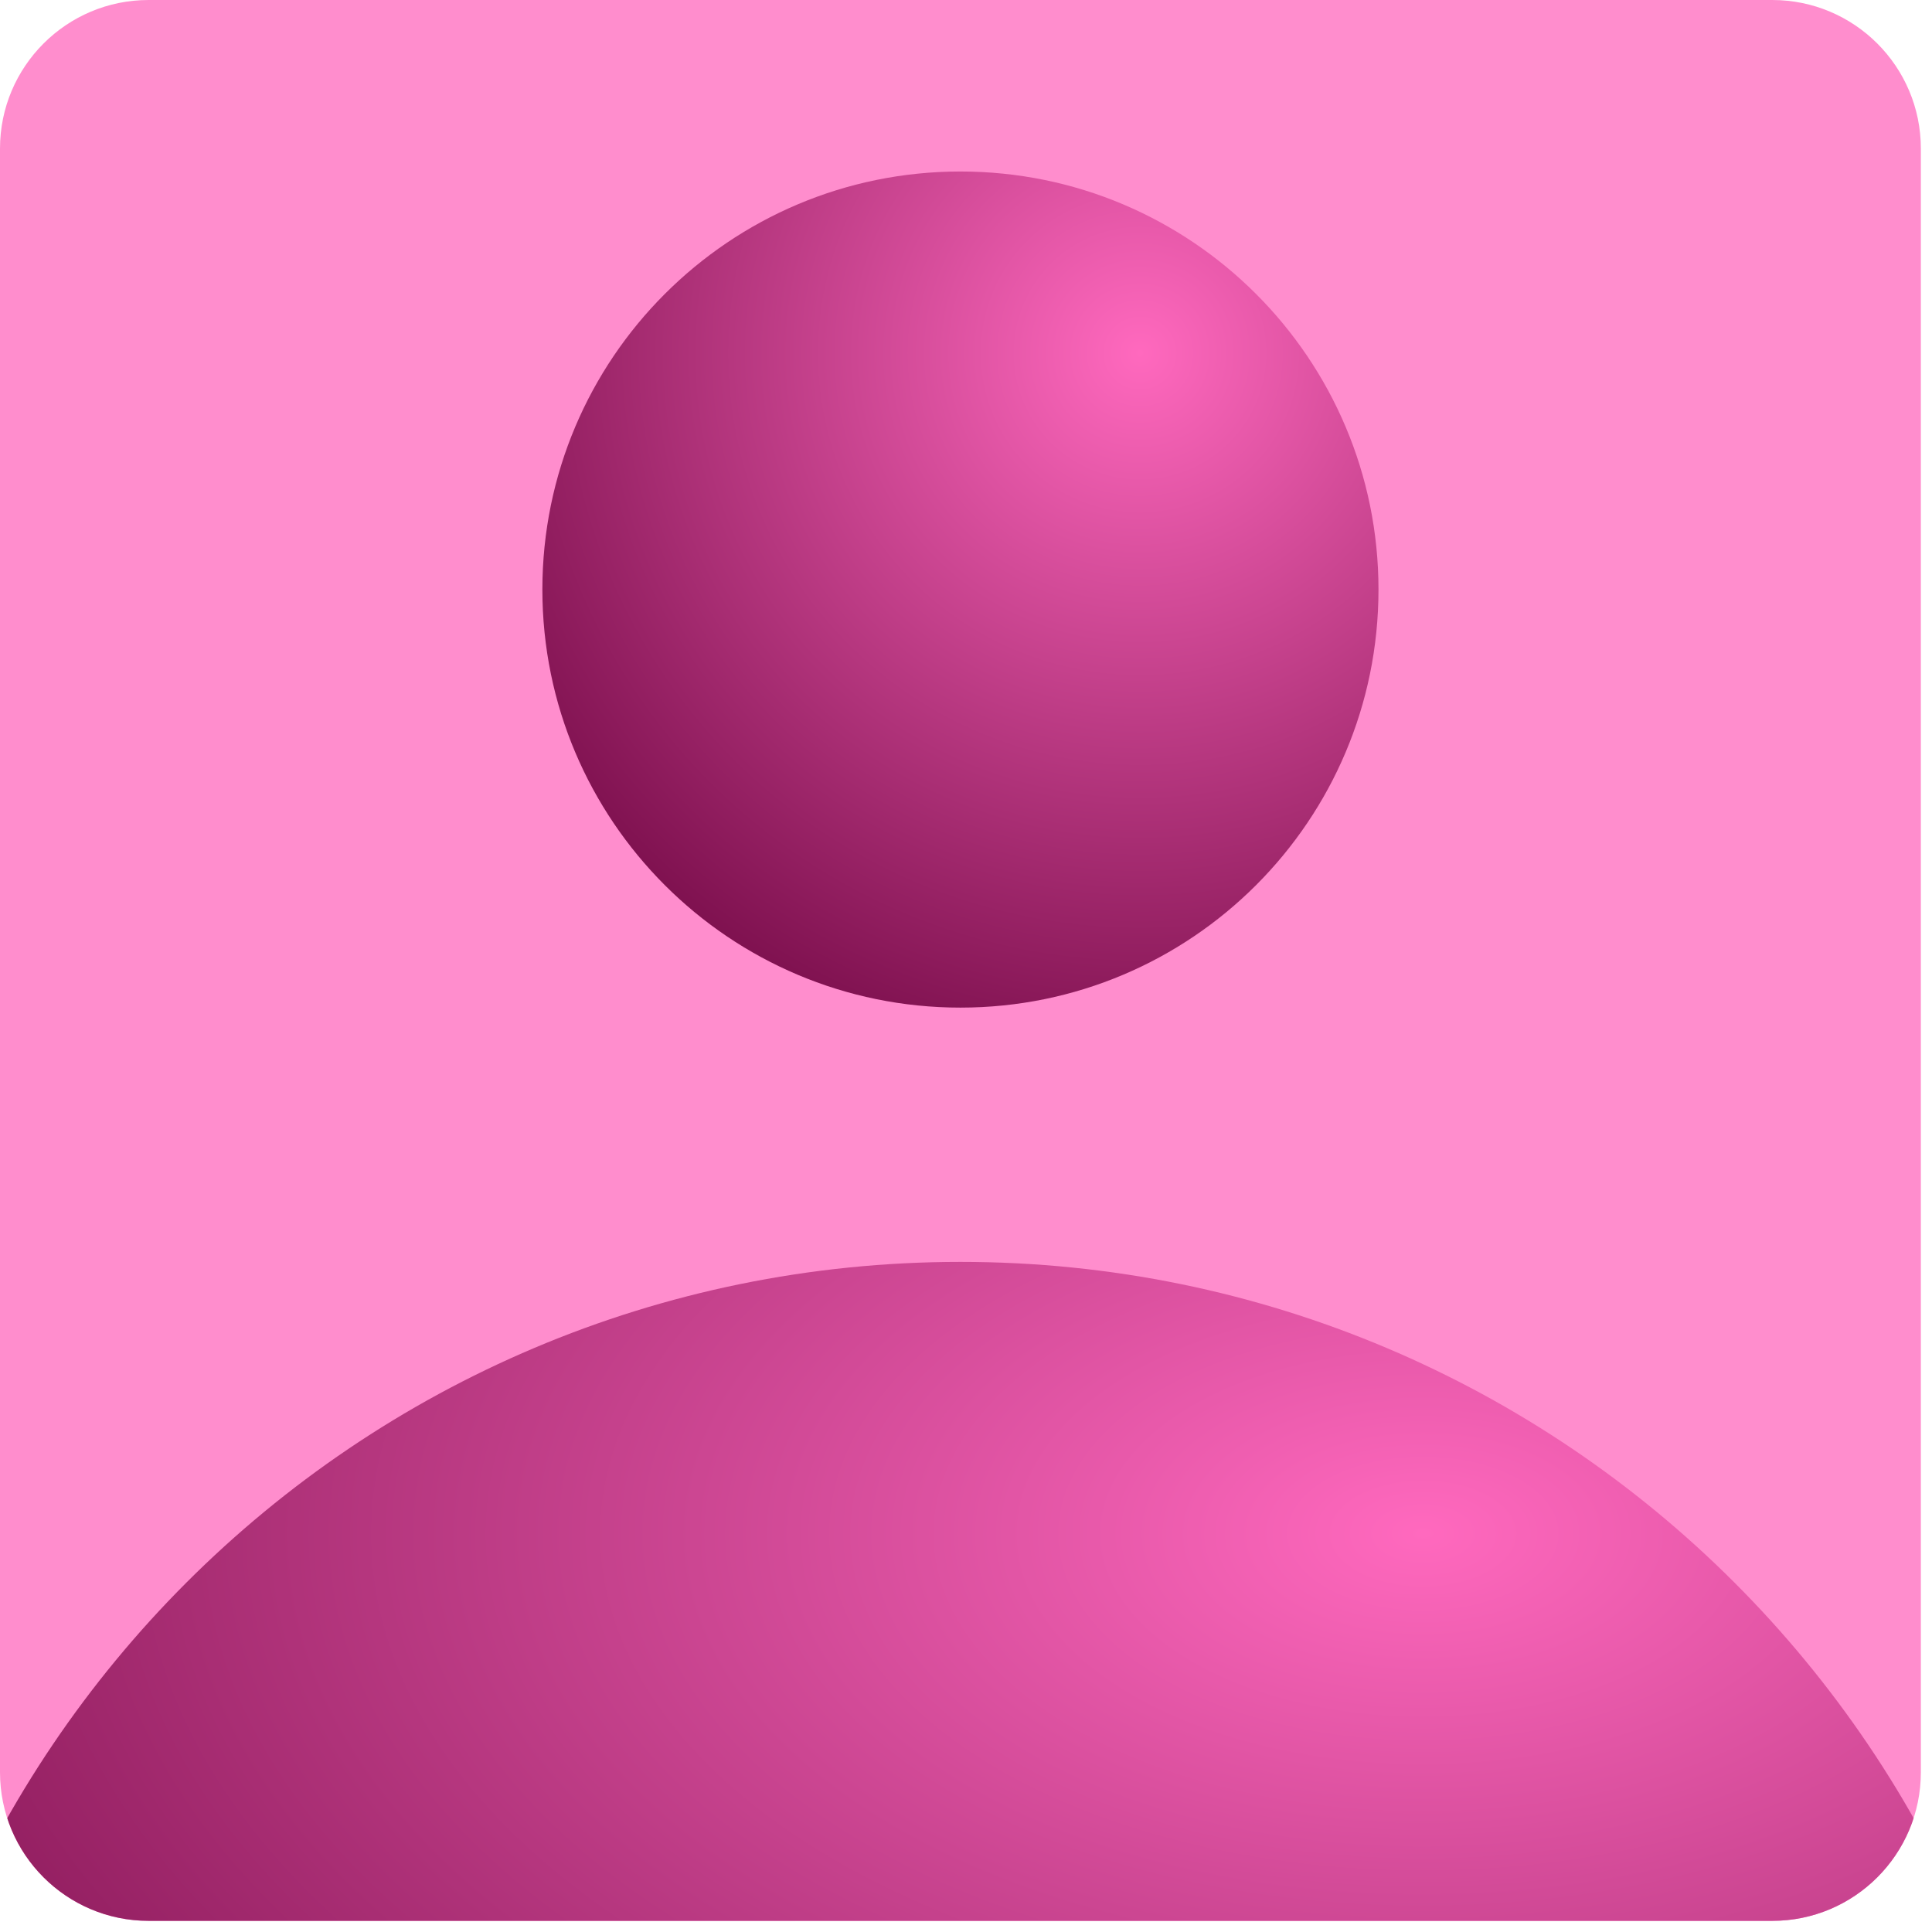
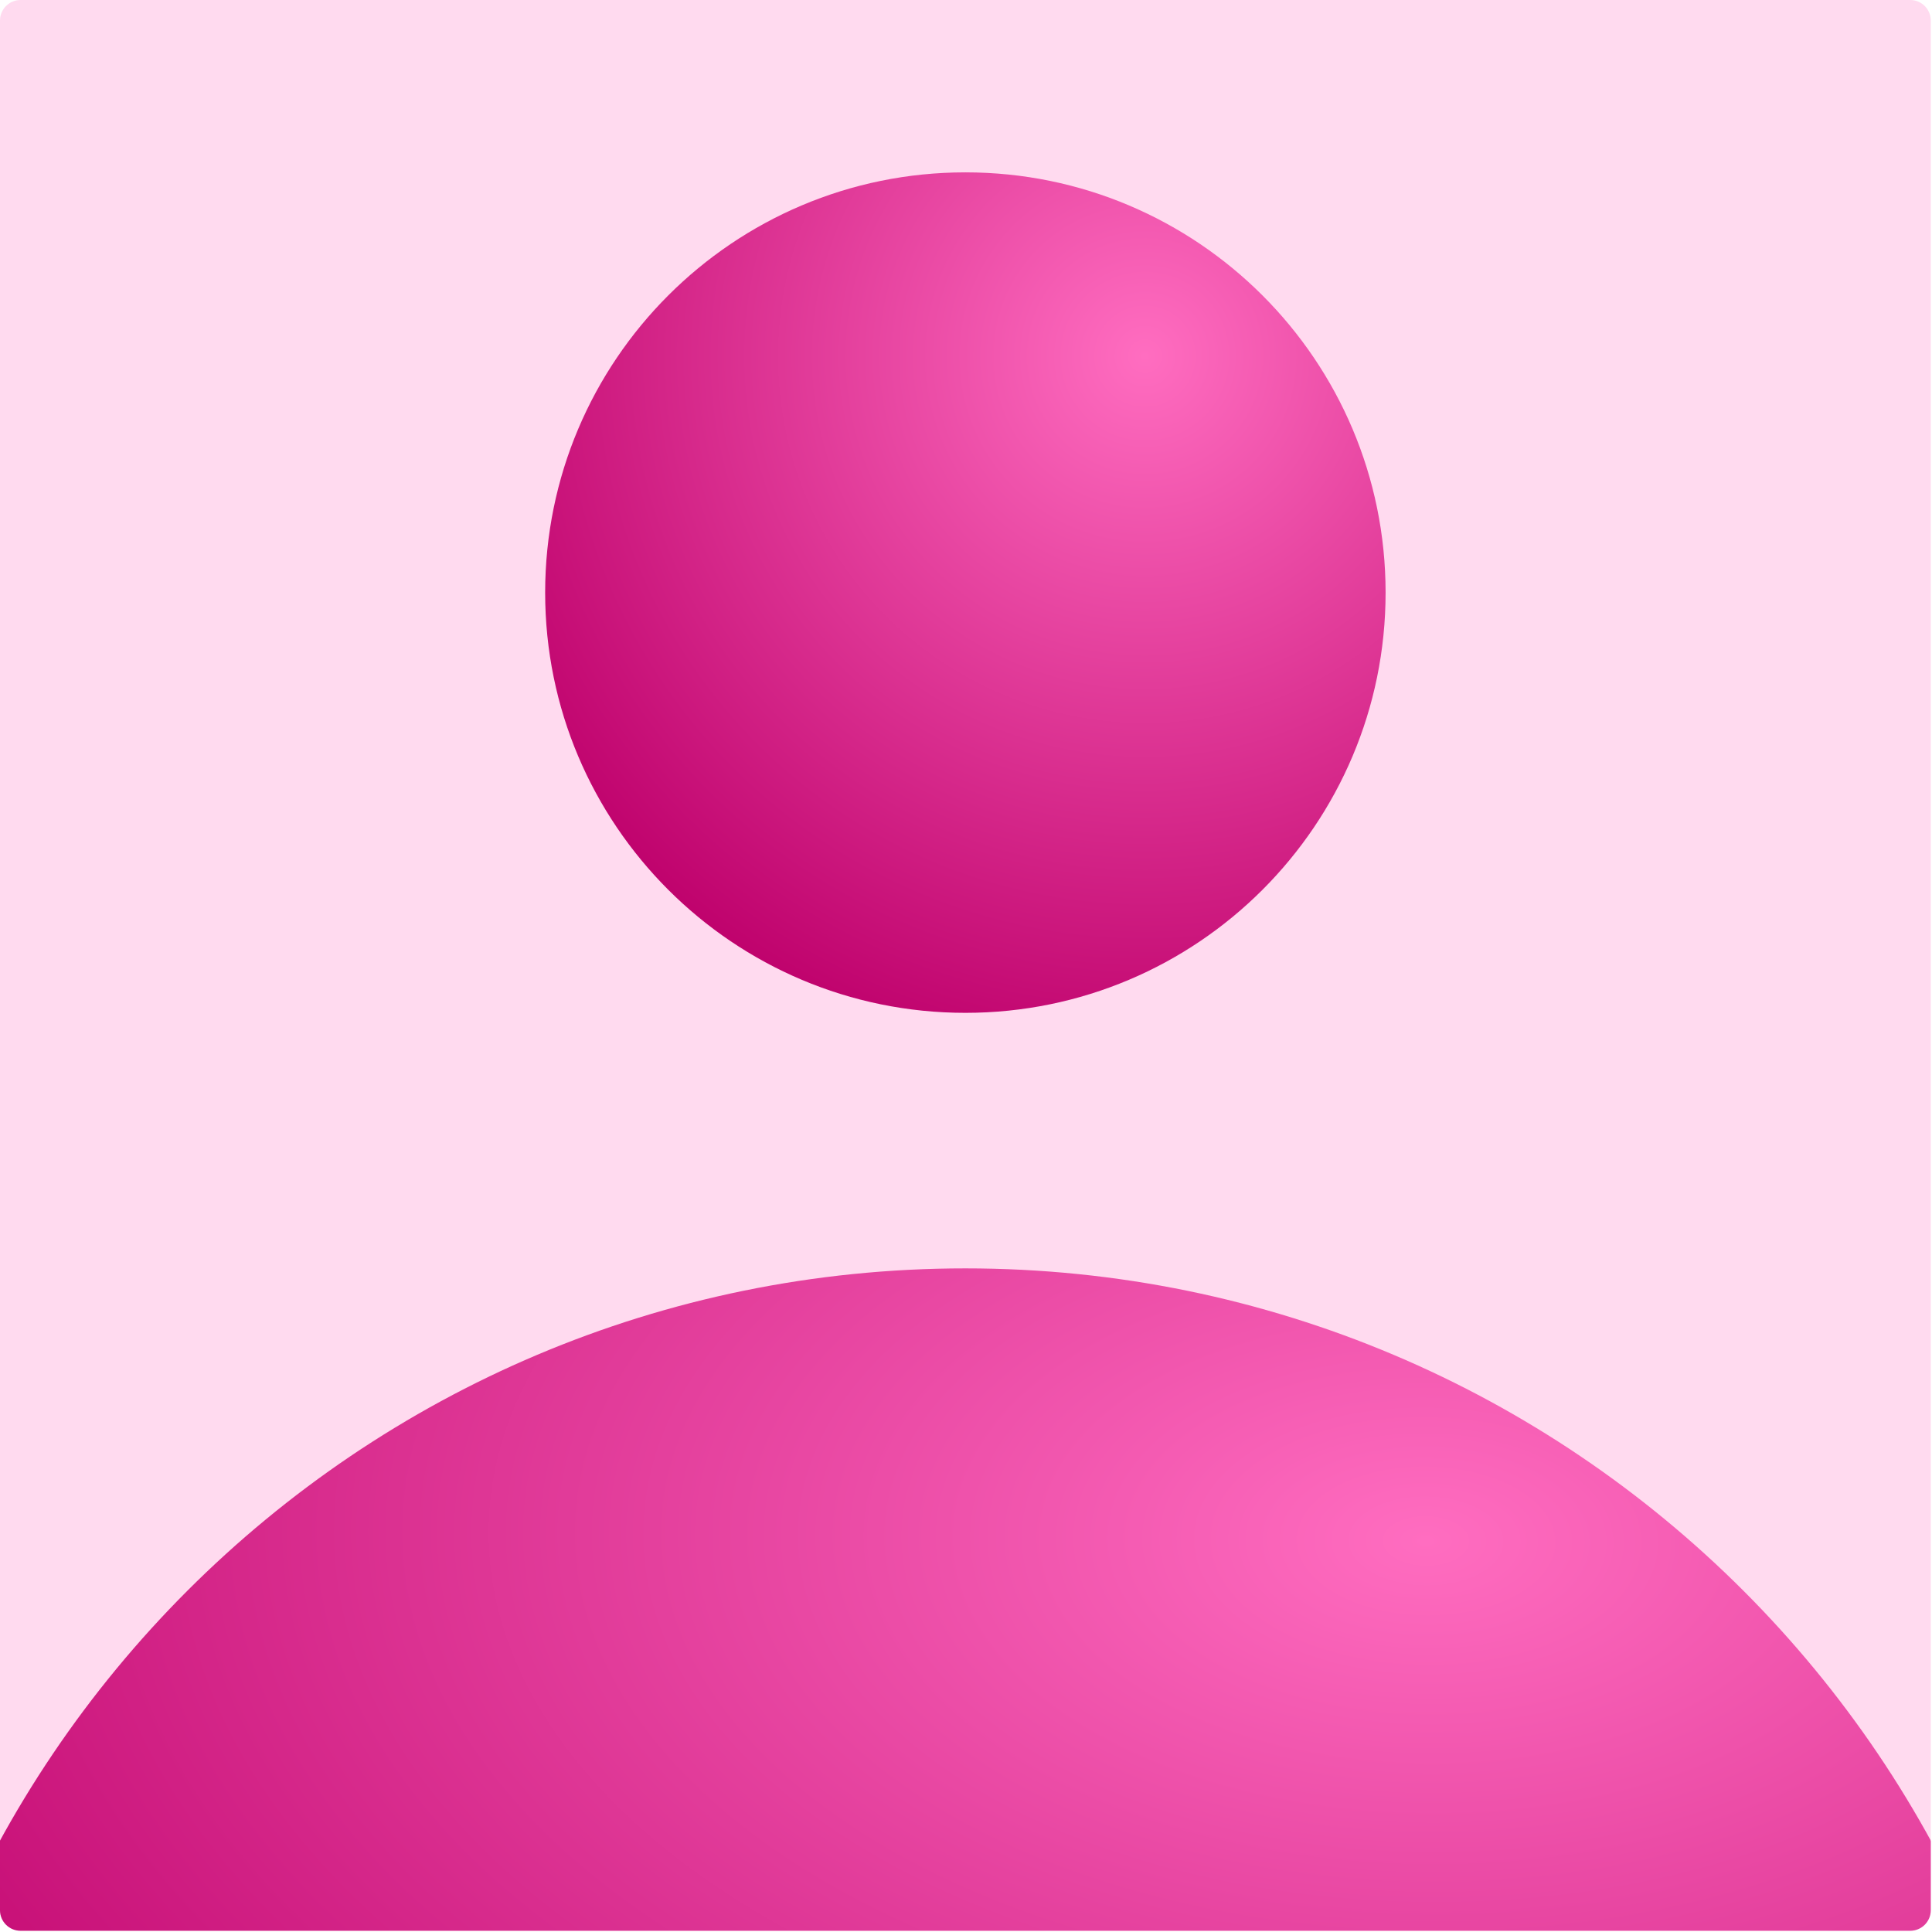
- <svg xmlns="http://www.w3.org/2000/svg" width="26" height="26" viewBox="0 0 26 26" fill="none">
-   <rect width="25.85" height="25.85" rx="2" fill="#FF8DCD" />
-   <mask id="mask0_1000_1728" style="mask-type:alpha" maskUnits="userSpaceOnUse" x="0" y="0" width="26" height="26">
-     <rect width="25.85" height="25.85" rx="2" fill="#CF2886" />
+ <svg xmlns="http://www.w3.org/2000/svg" width="188" height="188" viewBox="0 0 188 188" fill="none">
+   <rect width="187.88" height="187.88" rx="2" fill="#FFDAEF" />
+   <mask id="mask0_1189_4009" style="mask-type:alpha" maskUnits="userSpaceOnUse" x="0" y="0" width="188" height="188">
+     <rect width="187.88" height="187.88" rx="2" fill="#FFDAEF" />
  </mask>
-   <g mask="url(#mask0_1000_1728)">
-     <ellipse cx="12.925" cy="7.934" rx="5.626" ry="5.626" fill="url(#paint0_radial_1000_1728)" />
-     <path d="M12.926 16.982C21.06 16.982 27.654 23.577 27.654 31.711C27.654 32.331 27.615 32.943 27.541 33.542H-1.69C-1.765 32.943 -1.804 32.331 -1.804 31.711C-1.804 23.576 4.791 16.982 12.926 16.982Z" fill="url(#paint1_radial_1000_1728)" />
+   <g mask="url(#mask0_1189_4009)">
+     <ellipse cx="93.939" cy="57.665" rx="40.891" ry="40.893" fill="url(#paint0_radial_1189_4009)" />
+     <path d="M93.942 123.424C153.065 123.424 200.994 171.355 200.994 230.48C200.994 234.384 200.784 238.239 200.376 242.035C200.268 243.038 199.415 243.79 198.406 243.79H-10.521C-11.53 243.79 -12.383 243.038 -12.491 242.035C-12.899 238.239 -13.109 234.384 -13.109 230.48C-13.109 171.355 34.819 123.424 93.942 123.424Z" fill="url(#paint1_radial_1189_4009)" />
  </g>
  <defs>
-     <radialGradient id="paint0_radial_1000_1728" cx="0" cy="0" r="1" gradientTransform="matrix(-6.16436 7.65925 -7.65875 -6.16476 15.3477 4.77872)" gradientUnits="userSpaceOnUse">
-       <stop stop-color="#FF69BE" />
-       <stop offset="1" stop-color="#7C0F4D" />
+     <radialGradient id="paint0_radial_1189_4009" cx="0" cy="0" r="1" gradientTransform="matrix(-44.803 55.668 -55.6644 -44.806 111.548 34.7321)" gradientUnits="userSpaceOnUse">
+       <stop stop-color="#FF6DC0" />
+       <stop offset="1" stop-color="#BE006B" />
    </radialGradient>
-     <radialGradient id="paint1_radial_1000_1728" cx="0" cy="0" r="1" gradientTransform="matrix(-16.1383 11.2719 -20.0506 -9.07254 19.2681 20.6186)" gradientUnits="userSpaceOnUse">
-       <stop stop-color="#FF69BE" />
-       <stop offset="1" stop-color="#7C0F4D" />
+     <radialGradient id="paint1_radial_1189_4009" cx="0" cy="0" r="1" gradientTransform="matrix(-117.295 81.9273 -145.73 -65.9415 140.043 149.856)" gradientUnits="userSpaceOnUse">
+       <stop stop-color="#FF6DC0" />
+       <stop offset="1" stop-color="#BE006B" />
    </radialGradient>
  </defs>
</svg>
